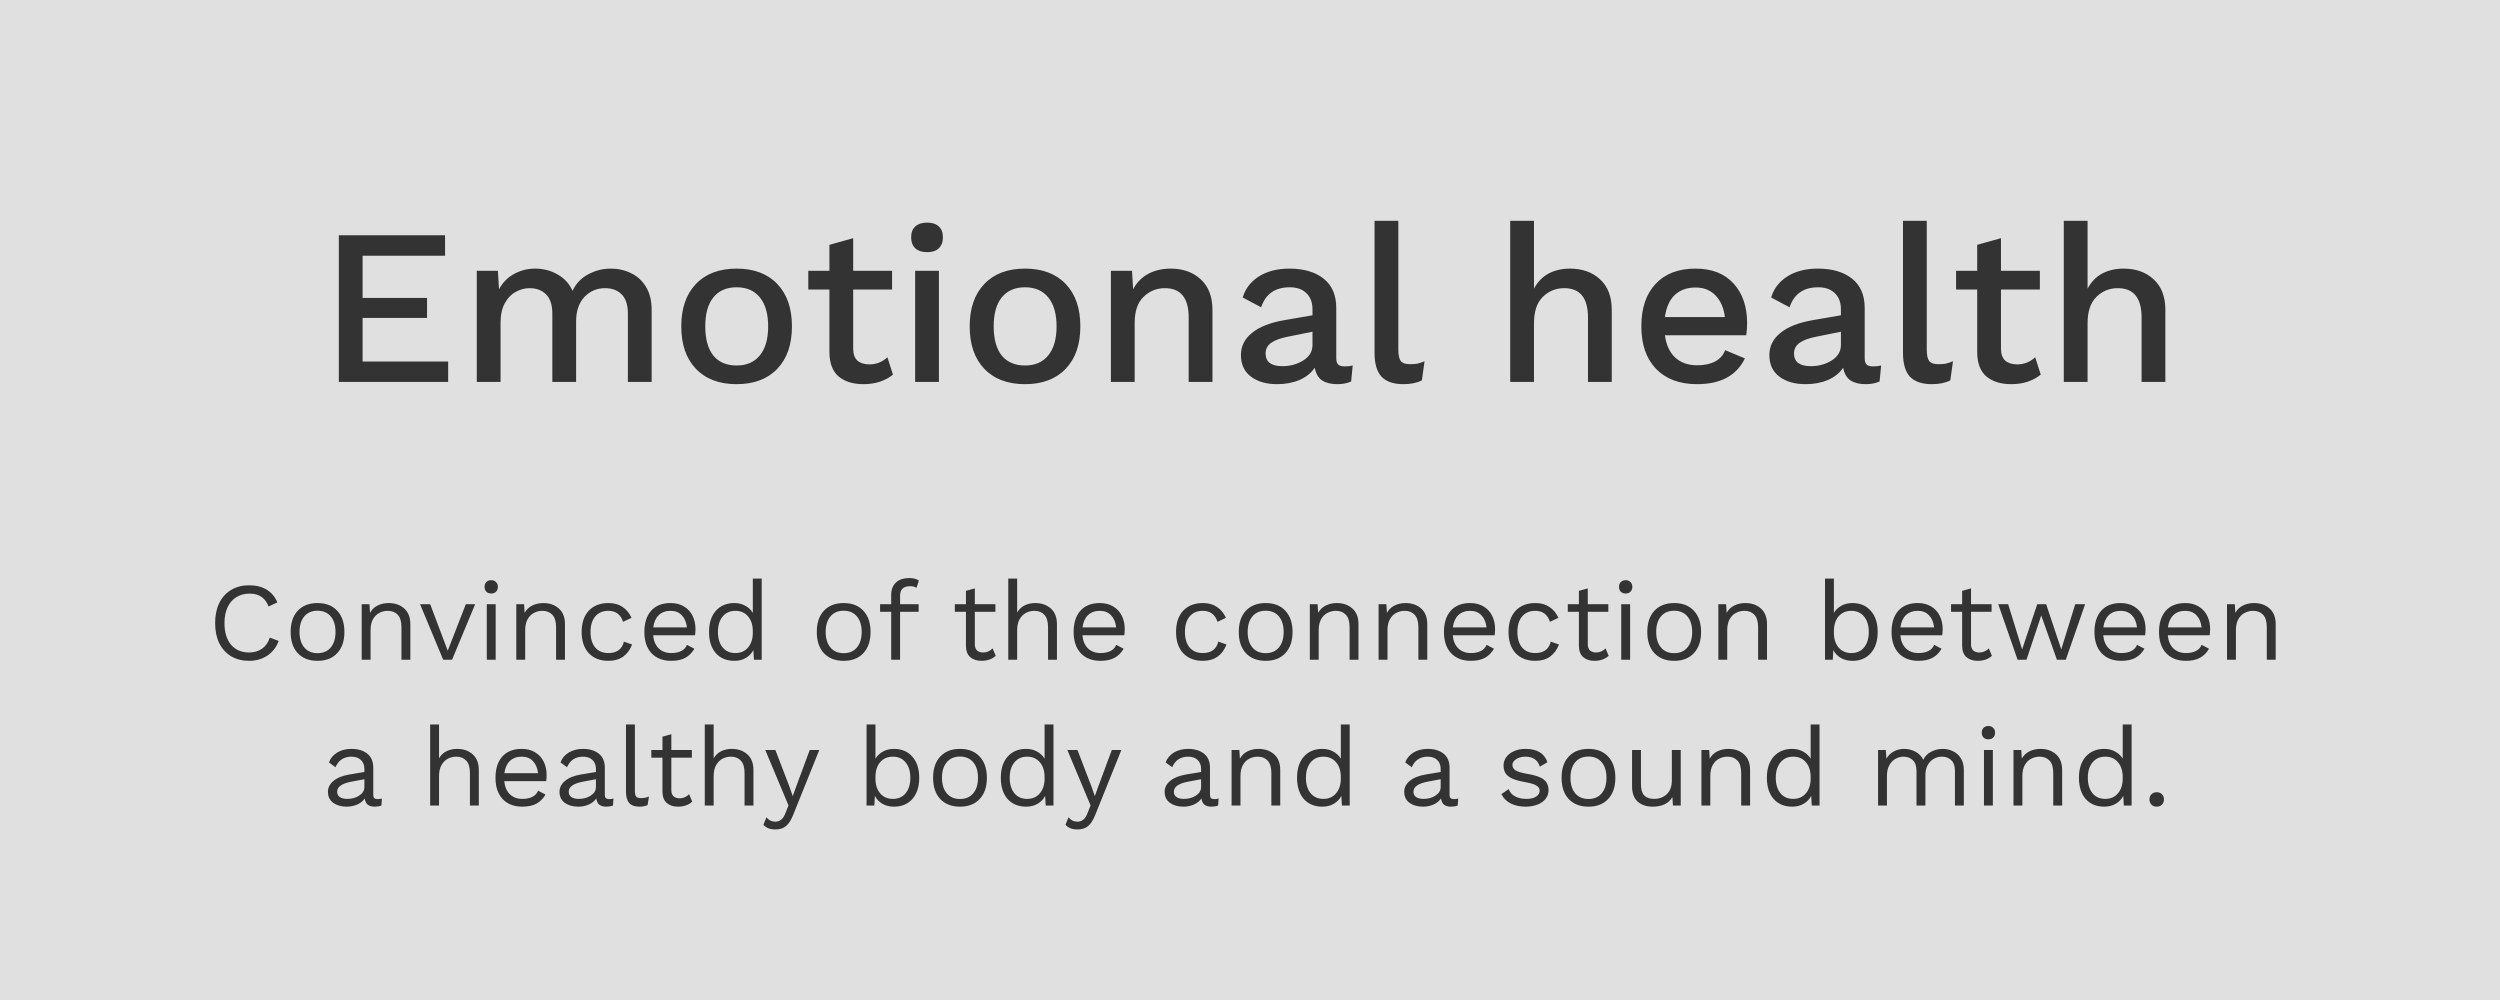
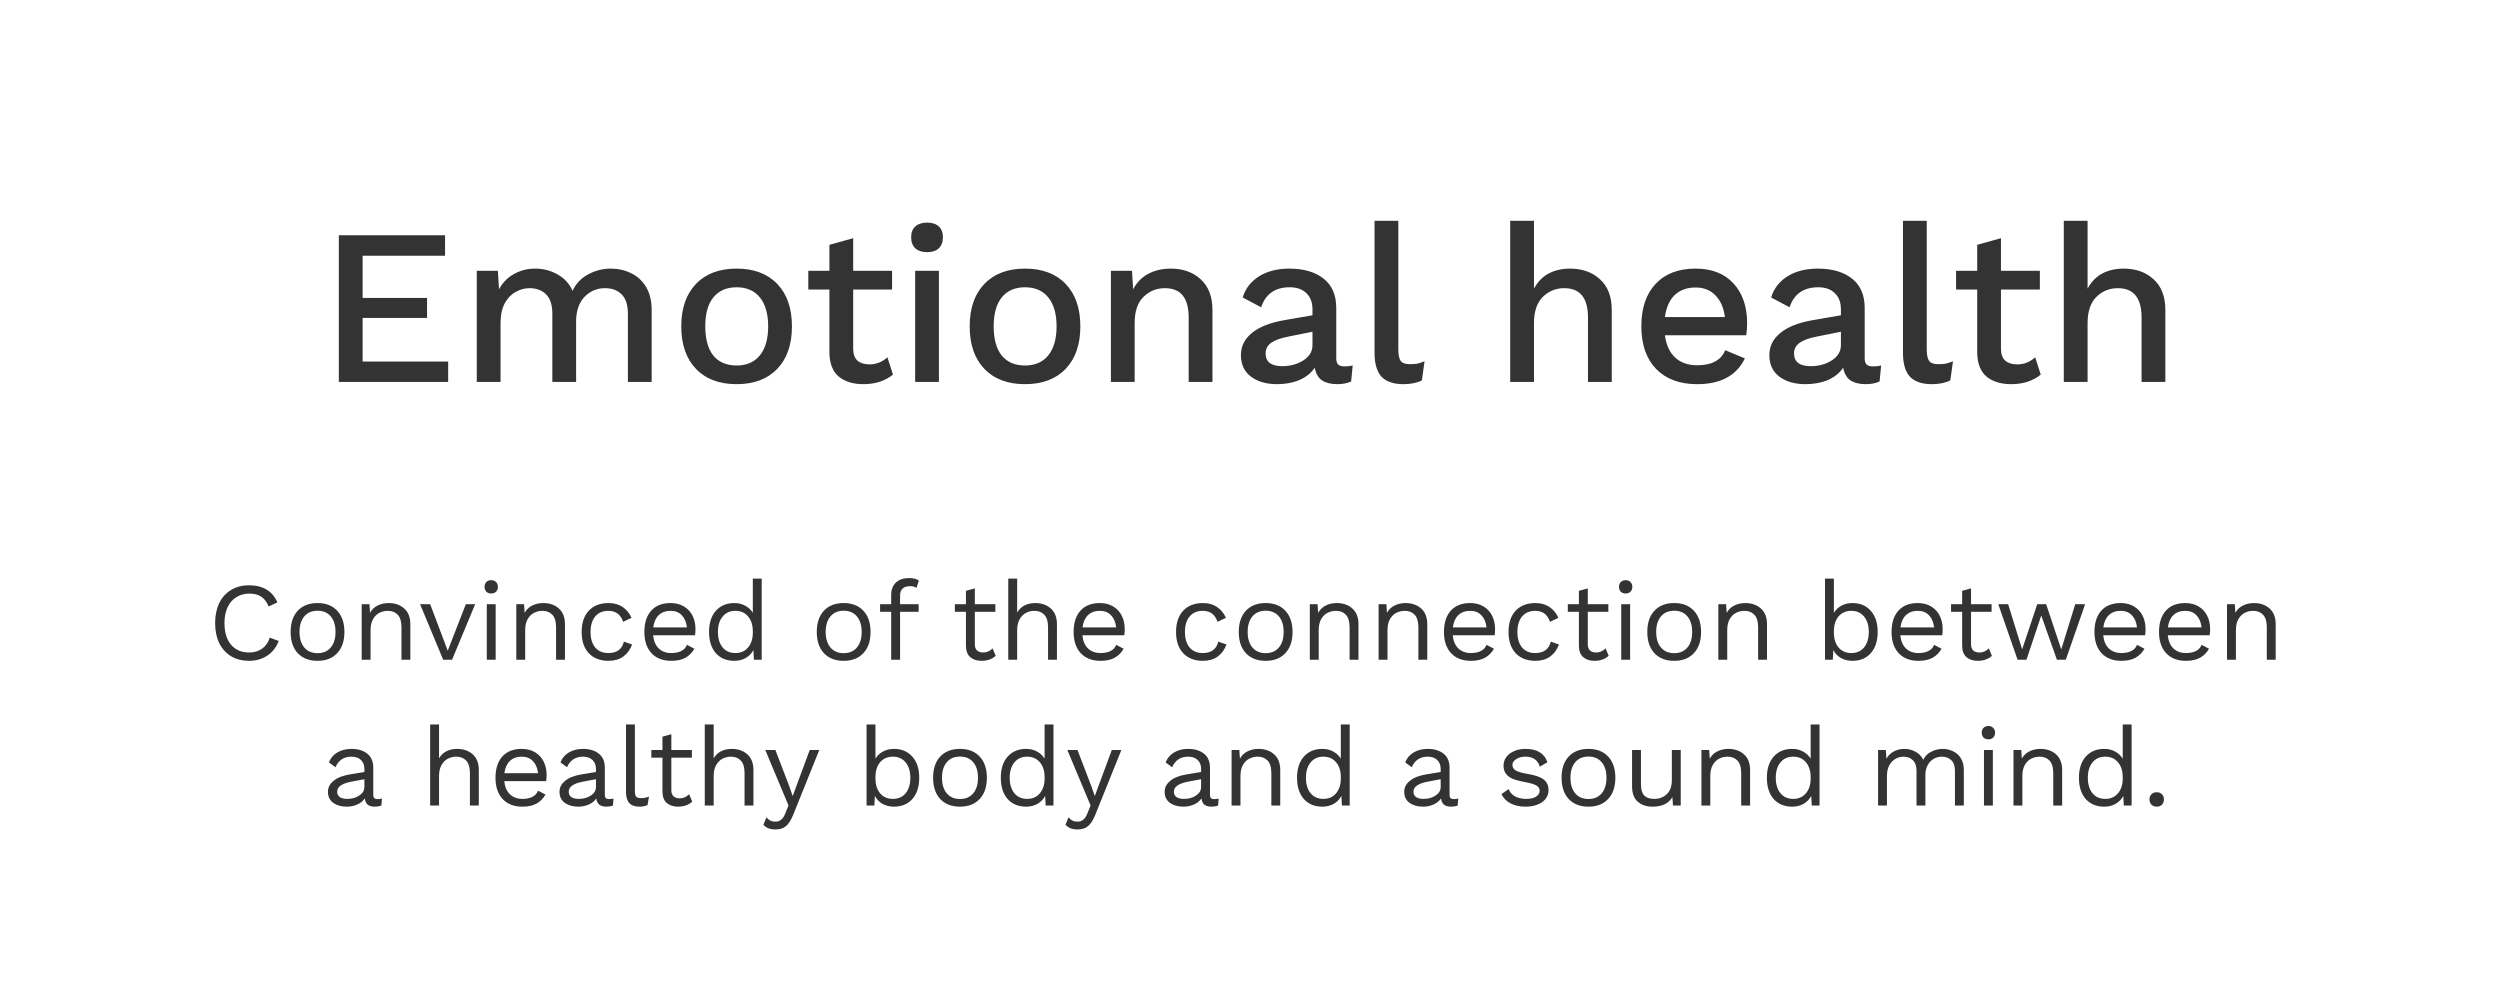
<svg xmlns="http://www.w3.org/2000/svg" width="360" height="144" viewBox="0 0 360 144" fill="none">
-   <path d="M0 0H360V72V144H0V72V0Z" fill="#E0E0E0" />
+   <path d="M0 0H360V72V144H0V72V0Z" fill="white" />
  <path d="M40.131 92.296C39.8 93.192 39.256 93.896 38.499 94.408C37.741 94.909 36.867 95.16 35.875 95.16C34.883 95.16 34.019 94.941 33.283 94.504C32.547 94.056 31.976 93.427 31.571 92.616C31.176 91.795 30.979 90.829 30.979 89.72C30.979 88.621 31.176 87.661 31.571 86.84C31.976 86.019 32.547 85.389 33.283 84.952C34.019 84.504 34.872 84.28 35.843 84.28C36.856 84.28 37.704 84.488 38.387 84.904C39.08 85.32 39.597 85.933 39.939 86.744L38.675 87.336C38.44 86.717 38.099 86.253 37.651 85.944C37.203 85.635 36.632 85.48 35.939 85.48C35.213 85.48 34.579 85.651 34.035 85.992C33.491 86.323 33.069 86.808 32.771 87.448C32.472 88.088 32.323 88.845 32.323 89.72C32.323 91.043 32.637 92.083 33.267 92.84C33.907 93.587 34.776 93.96 35.875 93.96C36.589 93.96 37.208 93.779 37.731 93.416C38.253 93.053 38.627 92.52 38.851 91.816L40.131 92.296ZM45.723 86.84C46.929 86.84 47.873 87.208 48.555 87.944C49.249 88.68 49.595 89.699 49.595 91C49.595 92.301 49.249 93.32 48.555 94.056C47.873 94.792 46.929 95.16 45.723 95.16C44.518 95.16 43.569 94.792 42.875 94.056C42.193 93.32 41.851 92.301 41.851 91C41.851 89.699 42.193 88.68 42.875 87.944C43.569 87.208 44.518 86.84 45.723 86.84ZM45.723 87.944C44.913 87.944 44.278 88.216 43.819 88.76C43.361 89.304 43.131 90.051 43.131 91C43.131 91.949 43.361 92.696 43.819 93.24C44.278 93.784 44.913 94.056 45.723 94.056C46.534 94.056 47.169 93.784 47.627 93.24C48.086 92.696 48.315 91.949 48.315 91C48.315 90.051 48.086 89.304 47.627 88.76C47.169 88.216 46.534 87.944 45.723 87.944ZM55.97 86.84C56.876 86.84 57.623 87.101 58.21 87.624C58.796 88.147 59.09 88.899 59.09 89.88V95H57.81V90.328C57.81 89.496 57.628 88.893 57.266 88.52C56.914 88.147 56.439 87.96 55.842 87.96C55.415 87.96 55.015 88.056 54.642 88.248C54.268 88.429 53.959 88.733 53.714 89.16C53.479 89.576 53.362 90.104 53.362 90.744V95H52.082V87H53.202L53.282 88.248C53.548 87.768 53.916 87.416 54.386 87.192C54.855 86.957 55.383 86.84 55.97 86.84ZM68.425 87L65.097 95H63.817L60.489 87H61.945L64.473 93.704L67.081 87H68.425ZM70.737 85.464C70.449 85.464 70.215 85.379 70.033 85.208C69.863 85.027 69.777 84.792 69.777 84.504C69.777 84.216 69.863 83.987 70.033 83.816C70.215 83.635 70.449 83.544 70.737 83.544C71.025 83.544 71.255 83.635 71.425 83.816C71.607 83.987 71.697 84.216 71.697 84.504C71.697 84.792 71.607 85.027 71.425 85.208C71.255 85.379 71.025 85.464 70.737 85.464ZM71.377 95H70.097V87H71.377V95ZM78.235 86.84C79.142 86.84 79.889 87.101 80.475 87.624C81.062 88.147 81.355 88.899 81.355 89.88V95H80.075V90.328C80.075 89.496 79.894 88.893 79.531 88.52C79.179 88.147 78.705 87.96 78.107 87.96C77.681 87.96 77.281 88.056 76.907 88.248C76.534 88.429 76.225 88.733 75.979 89.16C75.745 89.576 75.627 90.104 75.627 90.744V95H74.347V87H75.467L75.547 88.248C75.814 87.768 76.182 87.416 76.651 87.192C77.121 86.957 77.649 86.84 78.235 86.84ZM87.63 86.84C88.43 86.84 89.102 87.027 89.646 87.4C90.2 87.763 90.632 88.285 90.942 88.968L89.726 89.544C89.384 88.488 88.675 87.96 87.598 87.96C86.798 87.96 86.168 88.232 85.71 88.776C85.262 89.309 85.038 90.051 85.038 91C85.038 91.949 85.262 92.696 85.71 93.24C86.168 93.773 86.798 94.04 87.598 94.04C88.216 94.04 88.712 93.901 89.086 93.624C89.47 93.336 89.72 92.925 89.838 92.392L91.022 92.808C90.744 93.555 90.318 94.136 89.742 94.552C89.166 94.957 88.462 95.16 87.63 95.16C86.424 95.16 85.475 94.792 84.782 94.056C84.099 93.32 83.758 92.301 83.758 91C83.758 89.699 84.099 88.68 84.782 87.944C85.475 87.208 86.424 86.84 87.63 86.84ZM100.149 90.584C100.149 90.883 100.128 91.181 100.085 91.48H94.053C94.127 92.291 94.394 92.92 94.853 93.368C95.322 93.816 95.925 94.04 96.661 94.04C97.248 94.04 97.733 93.939 98.117 93.736C98.511 93.533 98.778 93.24 98.917 92.856L99.989 93.416C99.669 93.981 99.242 94.413 98.709 94.712C98.175 95.011 97.493 95.16 96.661 95.16C95.456 95.16 94.506 94.792 93.813 94.056C93.13 93.32 92.789 92.301 92.789 91C92.789 89.699 93.114 88.68 93.765 87.944C94.426 87.208 95.359 86.84 96.565 86.84C97.311 86.84 97.957 87.005 98.501 87.336C99.045 87.667 99.456 88.115 99.733 88.68C100.01 89.245 100.149 89.88 100.149 90.584ZM96.565 87.96C95.861 87.96 95.29 88.168 94.853 88.584C94.426 89 94.165 89.587 94.069 90.344H98.917C98.832 89.597 98.586 89.016 98.181 88.6C97.775 88.173 97.237 87.96 96.565 87.96ZM109.686 83.32V95H108.566L108.486 93.608C108.251 94.077 107.888 94.456 107.398 94.744C106.918 95.021 106.368 95.16 105.75 95.16C104.63 95.16 103.739 94.792 103.078 94.056C102.427 93.309 102.102 92.291 102.102 91C102.102 89.709 102.427 88.696 103.078 87.96C103.739 87.213 104.63 86.84 105.75 86.84C106.336 86.84 106.859 86.968 107.318 87.224C107.787 87.48 108.15 87.821 108.406 88.248V83.32H109.686ZM105.894 94.04C106.662 94.04 107.27 93.773 107.718 93.24C108.176 92.707 108.406 91.992 108.406 91.096V90.904C108.406 90.008 108.176 89.293 107.718 88.76C107.27 88.227 106.662 87.96 105.894 87.96C105.115 87.96 104.502 88.237 104.054 88.792C103.606 89.336 103.382 90.072 103.382 91C103.382 91.928 103.606 92.669 104.054 93.224C104.502 93.768 105.115 94.04 105.894 94.04ZM121.489 86.84C122.694 86.84 123.638 87.208 124.321 87.944C125.014 88.68 125.361 89.699 125.361 91C125.361 92.301 125.014 93.32 124.321 94.056C123.638 94.792 122.694 95.16 121.489 95.16C120.284 95.16 119.334 94.792 118.641 94.056C117.958 93.32 117.617 92.301 117.617 91C117.617 89.699 117.958 88.68 118.641 87.944C119.334 87.208 120.284 86.84 121.489 86.84ZM121.489 87.944C120.678 87.944 120.044 88.216 119.585 88.76C119.126 89.304 118.897 90.051 118.897 91C118.897 91.949 119.126 92.696 119.585 93.24C120.044 93.784 120.678 94.056 121.489 94.056C122.3 94.056 122.934 93.784 123.393 93.24C123.852 92.696 124.081 91.949 124.081 91C124.081 90.051 123.852 89.304 123.393 88.76C122.934 88.216 122.3 87.944 121.489 87.944ZM129.611 87H132.283V88.104H129.611V95H128.331V88.104H126.731V87H128.331V85.656C128.331 84.92 128.555 84.333 129.003 83.896C129.451 83.459 130.101 83.24 130.955 83.24C131.243 83.24 131.504 83.272 131.739 83.336C131.984 83.4 132.176 83.491 132.315 83.608L131.979 84.648C131.723 84.488 131.419 84.408 131.067 84.408C130.096 84.408 129.611 84.867 129.611 85.784V87ZM143.384 94.44C142.851 94.92 142.163 95.16 141.32 95.16C140.669 95.16 140.136 94.984 139.72 94.632C139.315 94.28 139.107 93.741 139.096 93.016V88.104H137.496V87H139.096V85.08L140.376 84.728V87H143.336V88.104H140.376V92.792C140.376 93.176 140.483 93.469 140.696 93.672C140.92 93.864 141.213 93.96 141.576 93.96C142.088 93.96 142.541 93.763 142.936 93.368L143.384 94.44ZM149.079 86.84C149.986 86.84 150.732 87.101 151.319 87.624C151.906 88.147 152.199 88.899 152.199 89.88V95H150.919V90.328C150.919 89.496 150.738 88.893 150.375 88.52C150.023 88.147 149.548 87.96 148.951 87.96C148.535 87.96 148.135 88.056 147.751 88.248C147.378 88.44 147.068 88.749 146.823 89.176C146.588 89.592 146.471 90.12 146.471 90.76V95H145.191V83.32H146.471V88.2C146.738 87.741 147.095 87.4 147.543 87.176C148.002 86.952 148.514 86.84 149.079 86.84ZM161.961 90.584C161.961 90.883 161.94 91.181 161.897 91.48H155.865C155.94 92.291 156.207 92.92 156.665 93.368C157.135 93.816 157.737 94.04 158.473 94.04C159.06 94.04 159.545 93.939 159.929 93.736C160.324 93.533 160.591 93.24 160.729 92.856L161.801 93.416C161.481 93.981 161.055 94.413 160.521 94.712C159.988 95.011 159.305 95.16 158.473 95.16C157.268 95.16 156.319 94.792 155.625 94.056C154.943 93.32 154.601 92.301 154.601 91C154.601 89.699 154.927 88.68 155.577 87.944C156.239 87.208 157.172 86.84 158.377 86.84C159.124 86.84 159.769 87.005 160.313 87.336C160.857 87.667 161.268 88.115 161.545 88.68C161.823 89.245 161.961 89.88 161.961 90.584ZM158.377 87.96C157.673 87.96 157.103 88.168 156.665 88.584C156.239 89 155.977 89.587 155.881 90.344H160.729C160.644 89.597 160.399 89.016 159.993 88.6C159.588 88.173 159.049 87.96 158.377 87.96ZM173.223 86.84C174.023 86.84 174.695 87.027 175.239 87.4C175.794 87.763 176.226 88.285 176.535 88.968L175.319 89.544C174.978 88.488 174.269 87.96 173.191 87.96C172.391 87.96 171.762 88.232 171.303 88.776C170.855 89.309 170.631 90.051 170.631 91C170.631 91.949 170.855 92.696 171.303 93.24C171.762 93.773 172.391 94.04 173.191 94.04C173.81 94.04 174.306 93.901 174.679 93.624C175.063 93.336 175.314 92.925 175.431 92.392L176.615 92.808C176.338 93.555 175.911 94.136 175.335 94.552C174.759 94.957 174.055 95.16 173.223 95.16C172.018 95.16 171.069 94.792 170.375 94.056C169.693 93.32 169.351 92.301 169.351 91C169.351 89.699 169.693 88.68 170.375 87.944C171.069 87.208 172.018 86.84 173.223 86.84ZM182.255 86.84C183.46 86.84 184.404 87.208 185.087 87.944C185.78 88.68 186.127 89.699 186.127 91C186.127 92.301 185.78 93.32 185.087 94.056C184.404 94.792 183.46 95.16 182.255 95.16C181.049 95.16 180.1 94.792 179.407 94.056C178.724 93.32 178.383 92.301 178.383 91C178.383 89.699 178.724 88.68 179.407 87.944C180.1 87.208 181.049 86.84 182.255 86.84ZM182.255 87.944C181.444 87.944 180.809 88.216 180.351 88.76C179.892 89.304 179.663 90.051 179.663 91C179.663 91.949 179.892 92.696 180.351 93.24C180.809 93.784 181.444 94.056 182.255 94.056C183.065 94.056 183.7 93.784 184.159 93.24C184.617 92.696 184.847 91.949 184.847 91C184.847 90.051 184.617 89.304 184.159 88.76C183.7 88.216 183.065 87.944 182.255 87.944ZM192.501 86.84C193.408 86.84 194.154 87.101 194.741 87.624C195.328 88.147 195.621 88.899 195.621 89.88V95H194.341V90.328C194.341 89.496 194.16 88.893 193.797 88.52C193.445 88.147 192.97 87.96 192.373 87.96C191.946 87.96 191.546 88.056 191.173 88.248C190.8 88.429 190.49 88.733 190.245 89.16C190.01 89.576 189.893 90.104 189.893 90.744V95H188.613V87H189.733L189.813 88.248C190.08 87.768 190.448 87.416 190.917 87.192C191.386 86.957 191.914 86.84 192.501 86.84ZM202.407 86.84C203.314 86.84 204.061 87.101 204.647 87.624C205.234 88.147 205.527 88.899 205.527 89.88V95H204.247V90.328C204.247 89.496 204.066 88.893 203.703 88.52C203.351 88.147 202.877 87.96 202.279 87.96C201.853 87.96 201.453 88.056 201.079 88.248C200.706 88.429 200.397 88.733 200.151 89.16C199.917 89.576 199.799 90.104 199.799 90.744V95H198.519V87H199.639L199.719 88.248C199.986 87.768 200.354 87.416 200.823 87.192C201.293 86.957 201.821 86.84 202.407 86.84ZM215.29 90.584C215.29 90.883 215.268 91.181 215.226 91.48H209.194C209.268 92.291 209.535 92.92 209.994 93.368C210.463 93.816 211.066 94.04 211.802 94.04C212.388 94.04 212.874 93.939 213.258 93.736C213.652 93.533 213.919 93.24 214.058 92.856L215.13 93.416C214.81 93.981 214.383 94.413 213.85 94.712C213.316 95.011 212.634 95.16 211.802 95.16C210.596 95.16 209.647 94.792 208.954 94.056C208.271 93.32 207.93 92.301 207.93 91C207.93 89.699 208.255 88.68 208.906 87.944C209.567 87.208 210.5 86.84 211.706 86.84C212.452 86.84 213.098 87.005 213.642 87.336C214.186 87.667 214.596 88.115 214.874 88.68C215.151 89.245 215.29 89.88 215.29 90.584ZM211.706 87.96C211.002 87.96 210.431 88.168 209.994 88.584C209.567 89 209.306 89.587 209.21 90.344H214.058C213.972 89.597 213.727 89.016 213.322 88.6C212.916 88.173 212.378 87.96 211.706 87.96ZM221.098 86.84C221.898 86.84 222.57 87.027 223.114 87.4C223.669 87.763 224.101 88.285 224.41 88.968L223.194 89.544C222.853 88.488 222.144 87.96 221.066 87.96C220.266 87.96 219.637 88.232 219.178 88.776C218.73 89.309 218.506 90.051 218.506 91C218.506 91.949 218.73 92.696 219.178 93.24C219.637 93.773 220.266 94.04 221.066 94.04C221.685 94.04 222.181 93.901 222.554 93.624C222.938 93.336 223.189 92.925 223.306 92.392L224.49 92.808C224.213 93.555 223.786 94.136 223.21 94.552C222.634 94.957 221.93 95.16 221.098 95.16C219.893 95.16 218.944 94.792 218.25 94.056C217.568 93.32 217.226 92.301 217.226 91C217.226 89.699 217.568 88.68 218.25 87.944C218.944 87.208 219.893 86.84 221.098 86.84ZM231.65 94.44C231.116 94.92 230.428 95.16 229.586 95.16C228.935 95.16 228.402 94.984 227.986 94.632C227.58 94.28 227.372 93.741 227.362 93.016V88.104H225.762V87H227.362V85.08L228.642 84.728V87H231.602V88.104H228.642V92.792C228.642 93.176 228.748 93.469 228.962 93.672C229.186 93.864 229.479 93.96 229.842 93.96C230.354 93.96 230.807 93.763 231.202 93.368L231.65 94.44ZM234.097 85.464C233.809 85.464 233.574 85.379 233.393 85.208C233.222 85.027 233.137 84.792 233.137 84.504C233.137 84.216 233.222 83.987 233.393 83.816C233.574 83.635 233.809 83.544 234.097 83.544C234.385 83.544 234.614 83.635 234.785 83.816C234.966 83.987 235.057 84.216 235.057 84.504C235.057 84.792 234.966 85.027 234.785 85.208C234.614 85.379 234.385 85.464 234.097 85.464ZM234.737 95H233.457V87H234.737V95ZM241.083 86.84C242.288 86.84 243.232 87.208 243.915 87.944C244.608 88.68 244.955 89.699 244.955 91C244.955 92.301 244.608 93.32 243.915 94.056C243.232 94.792 242.288 95.16 241.083 95.16C239.877 95.16 238.928 94.792 238.235 94.056C237.552 93.32 237.211 92.301 237.211 91C237.211 89.699 237.552 88.68 238.235 87.944C238.928 87.208 239.877 86.84 241.083 86.84ZM241.083 87.944C240.272 87.944 239.637 88.216 239.179 88.76C238.72 89.304 238.491 90.051 238.491 91C238.491 91.949 238.72 92.696 239.179 93.24C239.637 93.784 240.272 94.056 241.083 94.056C241.893 94.056 242.528 93.784 242.987 93.24C243.445 92.696 243.675 91.949 243.675 91C243.675 90.051 243.445 89.304 242.987 88.76C242.528 88.216 241.893 87.944 241.083 87.944ZM251.329 86.84C252.236 86.84 252.982 87.101 253.569 87.624C254.156 88.147 254.449 88.899 254.449 89.88V95H253.169V90.328C253.169 89.496 252.988 88.893 252.625 88.52C252.273 88.147 251.798 87.96 251.201 87.96C250.774 87.96 250.374 88.056 250.001 88.248C249.628 88.429 249.318 88.733 249.073 89.16C248.838 89.576 248.721 90.104 248.721 90.744V95H247.441V87H248.561L248.641 88.248C248.908 87.768 249.276 87.416 249.745 87.192C250.214 86.957 250.742 86.84 251.329 86.84ZM266.737 86.84C267.857 86.84 268.742 87.213 269.392 87.96C270.054 88.696 270.385 89.709 270.385 91C270.385 92.291 270.054 93.309 269.392 94.056C268.742 94.792 267.857 95.16 266.737 95.16C266.118 95.16 265.563 95.021 265.073 94.744C264.593 94.456 264.235 94.077 264.001 93.608L263.921 95H262.801V83.32H264.081V88.248C264.337 87.821 264.694 87.48 265.153 87.224C265.622 86.968 266.15 86.84 266.737 86.84ZM266.593 94.04C267.371 94.04 267.985 93.768 268.433 93.224C268.881 92.669 269.105 91.928 269.105 91C269.105 90.072 268.881 89.336 268.433 88.792C267.985 88.237 267.371 87.96 266.593 87.96C265.825 87.96 265.211 88.227 264.753 88.76C264.305 89.293 264.081 90.008 264.081 90.904V91.096C264.081 91.992 264.305 92.707 264.753 93.24C265.211 93.773 265.825 94.04 266.593 94.04ZM279.743 90.584C279.743 90.883 279.721 91.181 279.679 91.48H273.647C273.721 92.291 273.988 92.92 274.447 93.368C274.916 93.816 275.519 94.04 276.255 94.04C276.841 94.04 277.327 93.939 277.711 93.736C278.105 93.533 278.372 93.24 278.511 92.856L279.583 93.416C279.263 93.981 278.836 94.413 278.303 94.712C277.769 95.011 277.087 95.16 276.255 95.16C275.049 95.16 274.1 94.792 273.407 94.056C272.724 93.32 272.383 92.301 272.383 91C272.383 89.699 272.708 88.68 273.359 87.944C274.02 87.208 274.953 86.84 276.159 86.84C276.905 86.84 277.551 87.005 278.095 87.336C278.639 87.667 279.049 88.115 279.327 88.68C279.604 89.245 279.743 89.88 279.743 90.584ZM276.159 87.96C275.455 87.96 274.884 88.168 274.447 88.584C274.02 89 273.759 89.587 273.663 90.344H278.511C278.425 89.597 278.18 89.016 277.775 88.6C277.369 88.173 276.831 87.96 276.159 87.96ZM286.837 94.44C286.304 94.92 285.616 95.16 284.773 95.16C284.122 95.16 283.589 94.984 283.173 94.632C282.768 94.28 282.56 93.741 282.549 93.016V88.104H280.949V87H282.549V85.08L283.829 84.728V87H286.789V88.104H283.829V92.792C283.829 93.176 283.936 93.469 284.149 93.672C284.373 93.864 284.666 93.96 285.029 93.96C285.541 93.96 285.994 93.763 286.389 93.368L286.837 94.44ZM300.26 87L297.476 95H296.196L293.94 88.632L291.812 95H290.532L287.748 87H289.172L291.188 93.512L293.364 87H294.644L296.82 93.512L298.836 87H300.26ZM308.961 90.584C308.961 90.883 308.94 91.181 308.897 91.48H302.865C302.94 92.291 303.207 92.92 303.665 93.368C304.135 93.816 304.737 94.04 305.473 94.04C306.06 94.04 306.545 93.939 306.929 93.736C307.324 93.533 307.591 93.24 307.729 92.856L308.801 93.416C308.481 93.981 308.055 94.413 307.521 94.712C306.988 95.011 306.305 95.16 305.473 95.16C304.268 95.16 303.319 94.792 302.625 94.056C301.943 93.32 301.601 92.301 301.601 91C301.601 89.699 301.927 88.68 302.577 87.944C303.239 87.208 304.172 86.84 305.377 86.84C306.124 86.84 306.769 87.005 307.313 87.336C307.857 87.667 308.268 88.115 308.545 88.68C308.823 89.245 308.961 89.88 308.961 90.584ZM305.377 87.96C304.673 87.96 304.103 88.168 303.665 88.584C303.239 89 302.977 89.587 302.881 90.344H307.729C307.644 89.597 307.399 89.016 306.993 88.6C306.588 88.173 306.049 87.96 305.377 87.96ZM318.258 90.584C318.258 90.883 318.237 91.181 318.194 91.48H312.162C312.237 92.291 312.504 92.92 312.962 93.368C313.432 93.816 314.034 94.04 314.77 94.04C315.357 94.04 315.842 93.939 316.226 93.736C316.621 93.533 316.888 93.24 317.026 92.856L318.098 93.416C317.778 93.981 317.352 94.413 316.818 94.712C316.285 95.011 315.602 95.16 314.77 95.16C313.565 95.16 312.616 94.792 311.922 94.056C311.24 93.32 310.898 92.301 310.898 91C310.898 89.699 311.224 88.68 311.874 87.944C312.536 87.208 313.469 86.84 314.674 86.84C315.421 86.84 316.066 87.005 316.61 87.336C317.154 87.667 317.565 88.115 317.842 88.68C318.12 89.245 318.258 89.88 318.258 90.584ZM314.674 87.96C313.97 87.96 313.4 88.168 312.962 88.584C312.536 89 312.274 89.587 312.178 90.344H317.026C316.941 89.597 316.696 89.016 316.29 88.6C315.885 88.173 315.346 87.96 314.674 87.96ZM324.579 86.84C325.486 86.84 326.232 87.101 326.819 87.624C327.406 88.147 327.699 88.899 327.699 89.88V95H326.419V90.328C326.419 89.496 326.238 88.893 325.875 88.52C325.523 88.147 325.048 87.96 324.451 87.96C324.024 87.96 323.624 88.056 323.251 88.248C322.878 88.429 322.568 88.733 322.323 89.16C322.088 89.576 321.971 90.104 321.971 90.744V95H320.691V87H321.811L321.891 88.248C322.158 87.768 322.526 87.416 322.995 87.192C323.464 86.957 323.992 86.84 324.579 86.84ZM54.361 115.072C54.574 115.072 54.787 115.045 55.001 114.992L54.92 116C54.622 116.107 54.302 116.16 53.961 116.16C53.544 116.16 53.214 116.069 52.968 115.888C52.734 115.707 52.584 115.403 52.52 114.976C52.275 115.349 51.913 115.643 51.432 115.856C50.963 116.059 50.467 116.16 49.944 116.16C49.155 116.16 48.505 115.979 47.992 115.616C47.48 115.243 47.224 114.709 47.224 114.016C47.224 113.408 47.491 112.885 48.025 112.448C48.558 112 49.331 111.691 50.344 111.52L52.472 111.168V110.72C52.472 110.187 52.307 109.76 51.977 109.44C51.646 109.12 51.187 108.96 50.6 108.96C50.067 108.96 49.603 109.088 49.209 109.344C48.825 109.6 48.526 109.979 48.312 110.48L47.368 109.792C47.582 109.195 47.977 108.72 48.553 108.368C49.139 108.016 49.822 107.84 50.6 107.84C51.55 107.84 52.312 108.069 52.889 108.528C53.465 108.987 53.752 109.664 53.752 110.56V114.496C53.752 114.688 53.8 114.832 53.897 114.928C53.992 115.024 54.147 115.072 54.361 115.072ZM50.008 115.04C50.681 115.04 51.257 114.88 51.736 114.56C52.227 114.24 52.472 113.824 52.472 113.312V112.208L50.681 112.544C49.966 112.672 49.432 112.859 49.081 113.104C48.728 113.339 48.553 113.643 48.553 114.016C48.553 114.347 48.681 114.603 48.937 114.784C49.193 114.955 49.55 115.04 50.008 115.04ZM65.829 107.84C66.736 107.84 67.483 108.101 68.069 108.624C68.656 109.147 68.949 109.899 68.949 110.88V116H67.669V111.328C67.669 110.496 67.488 109.893 67.125 109.52C66.773 109.147 66.299 108.96 65.701 108.96C65.285 108.96 64.885 109.056 64.501 109.248C64.128 109.44 63.819 109.749 63.573 110.176C63.339 110.592 63.221 111.12 63.221 111.76V116H61.941V104.32H63.221V109.2C63.488 108.741 63.845 108.4 64.293 108.176C64.752 107.952 65.264 107.84 65.829 107.84ZM78.711 111.584C78.711 111.883 78.69 112.181 78.647 112.48H72.615C72.69 113.291 72.957 113.92 73.415 114.368C73.885 114.816 74.487 115.04 75.223 115.04C75.81 115.04 76.295 114.939 76.679 114.736C77.074 114.533 77.341 114.24 77.479 113.856L78.551 114.416C78.231 114.981 77.805 115.413 77.271 115.712C76.738 116.011 76.055 116.16 75.223 116.16C74.018 116.16 73.069 115.792 72.375 115.056C71.693 114.32 71.351 113.301 71.351 112C71.351 110.699 71.677 109.68 72.327 108.944C72.989 108.208 73.922 107.84 75.127 107.84C75.874 107.84 76.519 108.005 77.063 108.336C77.607 108.667 78.018 109.115 78.295 109.68C78.573 110.245 78.711 110.88 78.711 111.584ZM75.127 108.96C74.423 108.96 73.853 109.168 73.415 109.584C72.989 110 72.727 110.587 72.631 111.344H77.479C77.394 110.597 77.149 110.016 76.743 109.6C76.338 109.173 75.799 108.96 75.127 108.96ZM87.704 115.072C87.918 115.072 88.131 115.045 88.344 114.992L88.264 116C87.966 116.107 87.646 116.16 87.304 116.16C86.888 116.16 86.558 116.069 86.312 115.888C86.078 115.707 85.928 115.403 85.864 114.976C85.619 115.349 85.256 115.643 84.776 115.856C84.307 116.059 83.811 116.16 83.288 116.16C82.499 116.16 81.848 115.979 81.336 115.616C80.824 115.243 80.568 114.709 80.568 114.016C80.568 113.408 80.835 112.885 81.368 112.448C81.902 112 82.675 111.691 83.688 111.52L85.816 111.168V110.72C85.816 110.187 85.651 109.76 85.32 109.44C84.99 109.12 84.531 108.96 83.944 108.96C83.411 108.96 82.947 109.088 82.552 109.344C82.168 109.6 81.87 109.979 81.656 110.48L80.712 109.792C80.926 109.195 81.32 108.72 81.896 108.368C82.483 108.016 83.166 107.84 83.944 107.84C84.894 107.84 85.656 108.069 86.232 108.528C86.808 108.987 87.096 109.664 87.096 110.56V114.496C87.096 114.688 87.144 114.832 87.24 114.928C87.336 115.024 87.491 115.072 87.704 115.072ZM83.352 115.04C84.024 115.04 84.6 114.88 85.08 114.56C85.571 114.24 85.816 113.824 85.816 113.312V112.208L84.024 112.544C83.31 112.672 82.776 112.859 82.424 113.104C82.072 113.339 81.896 113.643 81.896 114.016C81.896 114.347 82.024 114.603 82.28 114.784C82.536 114.955 82.894 115.04 83.352 115.04ZM91.423 113.856C91.423 114.261 91.481 114.544 91.599 114.704C91.727 114.853 91.956 114.928 92.287 114.928C92.511 114.928 92.703 114.912 92.863 114.88C93.033 114.848 93.231 114.789 93.455 114.704L93.247 115.936C92.895 116.085 92.5 116.16 92.063 116.16C91.412 116.16 90.927 115.984 90.607 115.632C90.297 115.28 90.143 114.741 90.143 114.016V104.32H91.423V113.856ZM99.681 115.44C99.147 115.92 98.46 116.16 97.617 116.16C96.966 116.16 96.433 115.984 96.017 115.632C95.612 115.28 95.403 114.741 95.393 114.016V109.104H93.793V108H95.393V106.08L96.673 105.728V108H99.633V109.104H96.673V113.792C96.673 114.176 96.779 114.469 96.993 114.672C97.217 114.864 97.51 114.96 97.873 114.96C98.385 114.96 98.838 114.763 99.233 114.368L99.681 115.44ZM105.376 107.84C106.283 107.84 107.029 108.101 107.616 108.624C108.203 109.147 108.496 109.899 108.496 110.88V116H107.216V111.328C107.216 110.496 107.035 109.893 106.672 109.52C106.32 109.147 105.845 108.96 105.248 108.96C104.832 108.96 104.432 109.056 104.048 109.248C103.675 109.44 103.365 109.749 103.12 110.176C102.885 110.592 102.768 111.12 102.768 111.76V116H101.488V104.32H102.768V109.2C103.035 108.741 103.392 108.4 103.84 108.176C104.299 107.952 104.811 107.84 105.376 107.84ZM114.216 117.344C113.906 118.112 113.56 118.651 113.176 118.96C112.792 119.28 112.296 119.44 111.688 119.44C111.282 119.44 110.941 119.387 110.664 119.28C110.397 119.173 110.152 119.003 109.928 118.768L110.376 117.68C110.685 118.107 111.117 118.32 111.672 118.32C111.981 118.32 112.253 118.224 112.488 118.032C112.733 117.851 112.946 117.515 113.128 117.024L113.544 115.984L110.2 108H111.656L113.656 113.216L114.152 114.64L114.728 113.056L116.6 108H117.976L114.216 117.344ZM128.721 107.84C129.841 107.84 130.726 108.213 131.377 108.96C132.038 109.696 132.369 110.709 132.369 112C132.369 113.291 132.038 114.309 131.377 115.056C130.726 115.792 129.841 116.16 128.721 116.16C128.102 116.16 127.548 116.021 127.057 115.744C126.577 115.456 126.22 115.077 125.985 114.608L125.905 116H124.785V104.32H126.065V109.248C126.321 108.821 126.678 108.48 127.137 108.224C127.606 107.968 128.134 107.84 128.721 107.84ZM128.577 115.04C129.356 115.04 129.969 114.768 130.417 114.224C130.865 113.669 131.089 112.928 131.089 112C131.089 111.072 130.865 110.336 130.417 109.792C129.969 109.237 129.356 108.96 128.577 108.96C127.809 108.96 127.196 109.227 126.737 109.76C126.289 110.293 126.065 111.008 126.065 111.904V112.096C126.065 112.992 126.289 113.707 126.737 114.24C127.196 114.773 127.809 115.04 128.577 115.04ZM138.239 107.84C139.444 107.84 140.388 108.208 141.071 108.944C141.764 109.68 142.111 110.699 142.111 112C142.111 113.301 141.764 114.32 141.071 115.056C140.388 115.792 139.444 116.16 138.239 116.16C137.034 116.16 136.084 115.792 135.391 115.056C134.708 114.32 134.367 113.301 134.367 112C134.367 110.699 134.708 109.68 135.391 108.944C136.084 108.208 137.034 107.84 138.239 107.84ZM138.239 108.944C137.428 108.944 136.794 109.216 136.335 109.76C135.876 110.304 135.647 111.051 135.647 112C135.647 112.949 135.876 113.696 136.335 114.24C136.794 114.784 137.428 115.056 138.239 115.056C139.05 115.056 139.684 114.784 140.143 114.24C140.602 113.696 140.831 112.949 140.831 112C140.831 111.051 140.602 110.304 140.143 109.76C139.684 109.216 139.05 108.944 138.239 108.944ZM151.701 104.32V116H150.581L150.501 114.608C150.267 115.077 149.904 115.456 149.413 115.744C148.933 116.021 148.384 116.16 147.765 116.16C146.645 116.16 145.755 115.792 145.093 115.056C144.443 114.309 144.117 113.291 144.117 112C144.117 110.709 144.443 109.696 145.093 108.96C145.755 108.213 146.645 107.84 147.765 107.84C148.352 107.84 148.875 107.968 149.333 108.224C149.803 108.48 150.165 108.821 150.421 109.248V104.32H151.701ZM147.909 115.04C148.677 115.04 149.285 114.773 149.733 114.24C150.192 113.707 150.421 112.992 150.421 112.096V111.904C150.421 111.008 150.192 110.293 149.733 109.76C149.285 109.227 148.677 108.96 147.909 108.96C147.131 108.96 146.517 109.237 146.069 109.792C145.621 110.336 145.397 111.072 145.397 112C145.397 112.928 145.621 113.669 146.069 114.224C146.517 114.768 147.131 115.04 147.909 115.04ZM157.716 117.344C157.406 118.112 157.06 118.651 156.676 118.96C156.292 119.28 155.796 119.44 155.188 119.44C154.782 119.44 154.441 119.387 154.164 119.28C153.897 119.173 153.652 119.003 153.428 118.768L153.876 117.68C154.185 118.107 154.617 118.32 155.172 118.32C155.481 118.32 155.753 118.224 155.988 118.032C156.233 117.851 156.446 117.515 156.628 117.024L157.044 115.984L153.7 108H155.156L157.156 113.216L157.652 114.64L158.228 113.056L160.1 108H161.476L157.716 117.344ZM174.845 115.072C175.058 115.072 175.272 115.045 175.485 114.992L175.405 116C175.106 116.107 174.786 116.16 174.445 116.16C174.029 116.16 173.698 116.069 173.453 115.888C173.218 115.707 173.069 115.403 173.005 114.976C172.76 115.349 172.397 115.643 171.917 115.856C171.448 116.059 170.952 116.16 170.429 116.16C169.64 116.16 168.989 115.979 168.477 115.616C167.965 115.243 167.709 114.709 167.709 114.016C167.709 113.408 167.976 112.885 168.509 112.448C169.042 112 169.816 111.691 170.829 111.52L172.957 111.168V110.72C172.957 110.187 172.792 109.76 172.461 109.44C172.13 109.12 171.672 108.96 171.085 108.96C170.552 108.96 170.088 109.088 169.693 109.344C169.309 109.6 169.01 109.979 168.797 110.48L167.853 109.792C168.066 109.195 168.461 108.72 169.037 108.368C169.624 108.016 170.306 107.84 171.085 107.84C172.034 107.84 172.797 108.069 173.373 108.528C173.949 108.987 174.237 109.664 174.237 110.56V114.496C174.237 114.688 174.285 114.832 174.381 114.928C174.477 115.024 174.632 115.072 174.845 115.072ZM170.493 115.04C171.165 115.04 171.741 114.88 172.221 114.56C172.712 114.24 172.957 113.824 172.957 113.312V112.208L171.165 112.544C170.45 112.672 169.917 112.859 169.565 113.104C169.213 113.339 169.037 113.643 169.037 114.016C169.037 114.347 169.165 114.603 169.421 114.784C169.677 114.955 170.034 115.04 170.493 115.04ZM181.235 107.84C182.142 107.84 182.889 108.101 183.475 108.624C184.062 109.147 184.355 109.899 184.355 110.88V116H183.075V111.328C183.075 110.496 182.894 109.893 182.531 109.52C182.179 109.147 181.705 108.96 181.107 108.96C180.681 108.96 180.281 109.056 179.907 109.248C179.534 109.429 179.225 109.733 178.979 110.16C178.745 110.576 178.627 111.104 178.627 111.744V116H177.347V108H178.467L178.547 109.248C178.814 108.768 179.182 108.416 179.651 108.192C180.121 107.957 180.649 107.84 181.235 107.84ZM194.358 104.32V116H193.238L193.158 114.608C192.923 115.077 192.56 115.456 192.07 115.744C191.59 116.021 191.04 116.16 190.422 116.16C189.302 116.16 188.411 115.792 187.75 115.056C187.099 114.309 186.774 113.291 186.774 112C186.774 110.709 187.099 109.696 187.75 108.96C188.411 108.213 189.302 107.84 190.422 107.84C191.008 107.84 191.531 107.968 191.99 108.224C192.459 108.48 192.822 108.821 193.078 109.248V104.32H194.358ZM190.566 115.04C191.334 115.04 191.942 114.773 192.39 114.24C192.848 113.707 193.078 112.992 193.078 112.096V111.904C193.078 111.008 192.848 110.293 192.39 109.76C191.942 109.227 191.334 108.96 190.566 108.96C189.787 108.96 189.174 109.237 188.726 109.792C188.278 110.336 188.054 111.072 188.054 112C188.054 112.928 188.278 113.669 188.726 114.224C189.174 114.768 189.787 115.04 190.566 115.04ZM209.345 115.072C209.558 115.072 209.772 115.045 209.985 114.992L209.905 116C209.606 116.107 209.286 116.16 208.945 116.16C208.529 116.16 208.198 116.069 207.953 115.888C207.718 115.707 207.569 115.403 207.505 114.976C207.26 115.349 206.897 115.643 206.417 115.856C205.948 116.059 205.452 116.16 204.929 116.16C204.14 116.16 203.489 115.979 202.977 115.616C202.465 115.243 202.209 114.709 202.209 114.016C202.209 113.408 202.476 112.885 203.009 112.448C203.542 112 204.316 111.691 205.329 111.52L207.457 111.168V110.72C207.457 110.187 207.292 109.76 206.961 109.44C206.63 109.12 206.172 108.96 205.585 108.96C205.052 108.96 204.588 109.088 204.193 109.344C203.809 109.6 203.51 109.979 203.297 110.48L202.353 109.792C202.566 109.195 202.961 108.72 203.537 108.368C204.124 108.016 204.806 107.84 205.585 107.84C206.534 107.84 207.297 108.069 207.873 108.528C208.449 108.987 208.737 109.664 208.737 110.56V114.496C208.737 114.688 208.785 114.832 208.881 114.928C208.977 115.024 209.132 115.072 209.345 115.072ZM204.993 115.04C205.665 115.04 206.241 114.88 206.721 114.56C207.212 114.24 207.457 113.824 207.457 113.312V112.208L205.665 112.544C204.95 112.672 204.417 112.859 204.065 113.104C203.713 113.339 203.537 113.643 203.537 114.016C203.537 114.347 203.665 114.603 203.921 114.784C204.177 114.955 204.534 115.04 204.993 115.04ZM219.646 116.16C218.878 116.16 218.184 116.011 217.566 115.712C216.947 115.403 216.494 114.949 216.206 114.352L217.246 113.632C217.427 114.101 217.742 114.453 218.19 114.688C218.638 114.923 219.166 115.04 219.774 115.04C220.403 115.04 220.883 114.928 221.214 114.704C221.544 114.48 221.71 114.197 221.71 113.856C221.71 113.547 221.555 113.301 221.246 113.12C220.936 112.928 220.392 112.763 219.614 112.624C218.846 112.485 218.238 112.32 217.789 112.128C217.342 111.925 217.016 111.675 216.814 111.376C216.611 111.067 216.51 110.688 216.51 110.24C216.51 109.803 216.638 109.403 216.894 109.04C217.15 108.677 217.518 108.389 217.998 108.176C218.478 107.952 219.032 107.84 219.661 107.84C220.515 107.84 221.198 108 221.71 108.32C222.232 108.629 222.606 109.109 222.83 109.76L221.742 110.4C221.571 109.888 221.31 109.52 220.958 109.296C220.616 109.072 220.184 108.96 219.661 108.96C219.139 108.96 218.696 109.077 218.334 109.312C217.971 109.547 217.789 109.819 217.789 110.128C217.789 110.48 217.944 110.752 218.254 110.944C218.574 111.136 219.139 111.301 219.95 111.44C221.059 111.621 221.843 111.893 222.302 112.256C222.76 112.619 222.99 113.131 222.99 113.792C222.99 114.251 222.851 114.661 222.574 115.024C222.307 115.376 221.918 115.653 221.406 115.856C220.904 116.059 220.318 116.16 219.646 116.16ZM228.739 107.84C229.944 107.84 230.888 108.208 231.571 108.944C232.264 109.68 232.611 110.699 232.611 112C232.611 113.301 232.264 114.32 231.571 115.056C230.888 115.792 229.944 116.16 228.739 116.16C227.534 116.16 226.584 115.792 225.891 115.056C225.208 114.32 224.867 113.301 224.867 112C224.867 110.699 225.208 109.68 225.891 108.944C226.584 108.208 227.534 107.84 228.739 107.84ZM228.739 108.944C227.928 108.944 227.294 109.216 226.835 109.76C226.376 110.304 226.147 111.051 226.147 112C226.147 112.949 226.376 113.696 226.835 114.24C227.294 114.784 227.928 115.056 228.739 115.056C229.55 115.056 230.184 114.784 230.643 114.24C231.102 113.696 231.331 112.949 231.331 112C231.331 111.051 231.102 110.304 230.643 109.76C230.184 109.216 229.55 108.944 228.739 108.944ZM242.025 108V116H240.905L240.825 114.784C240.292 115.701 239.337 116.16 237.961 116.16C237.097 116.16 236.388 115.92 235.833 115.44C235.289 114.96 235.017 114.224 235.017 113.232V108H236.297V112.896C236.297 113.675 236.457 114.229 236.777 114.56C237.097 114.88 237.567 115.04 238.185 115.04C238.921 115.04 239.529 114.816 240.009 114.368C240.5 113.92 240.745 113.248 240.745 112.352V108H242.025ZM248.892 107.84C249.798 107.84 250.545 108.101 251.132 108.624C251.718 109.147 252.012 109.899 252.012 110.88V116H250.732V111.328C250.732 110.496 250.55 109.893 250.188 109.52C249.836 109.147 249.361 108.96 248.764 108.96C248.337 108.96 247.937 109.056 247.564 109.248C247.19 109.429 246.881 109.733 246.636 110.16C246.401 110.576 246.284 111.104 246.284 111.744V116H245.004V108H246.124L246.204 109.248C246.47 108.768 246.838 108.416 247.308 108.192C247.777 107.957 248.305 107.84 248.892 107.84ZM262.014 104.32V116H260.894L260.814 114.608C260.579 115.077 260.217 115.456 259.726 115.744C259.246 116.021 258.697 116.16 258.078 116.16C256.958 116.16 256.067 115.792 255.406 115.056C254.755 114.309 254.43 113.291 254.43 112C254.43 110.709 254.755 109.696 255.406 108.96C256.067 108.213 256.958 107.84 258.078 107.84C258.665 107.84 259.187 107.968 259.646 108.224C260.115 108.48 260.478 108.821 260.734 109.248V104.32H262.014ZM258.222 115.04C258.99 115.04 259.598 114.773 260.046 114.24C260.505 113.707 260.734 112.992 260.734 112.096V111.904C260.734 111.008 260.505 110.293 260.046 109.76C259.598 109.227 258.99 108.96 258.222 108.96C257.443 108.96 256.83 109.237 256.382 109.792C255.934 110.336 255.71 111.072 255.71 112C255.71 112.928 255.934 113.669 256.382 114.224C256.83 114.768 257.443 115.04 258.222 115.04ZM279.737 107.84C280.27 107.84 280.766 107.952 281.225 108.176C281.694 108.389 282.073 108.725 282.361 109.184C282.649 109.643 282.793 110.208 282.793 110.88V116H281.513V111.008C281.513 110.315 281.337 109.803 280.985 109.472C280.644 109.131 280.19 108.96 279.625 108.96C279.198 108.96 278.804 109.067 278.441 109.28C278.089 109.483 277.801 109.787 277.577 110.192C277.364 110.587 277.257 111.061 277.257 111.616V116H275.977V111.008C275.977 110.315 275.801 109.803 275.449 109.472C275.108 109.131 274.654 108.96 274.089 108.96C273.705 108.96 273.332 109.061 272.969 109.264C272.606 109.456 272.308 109.76 272.073 110.176C271.838 110.592 271.721 111.109 271.721 111.728V116H270.441V108H271.561L271.641 109.248C271.918 108.779 272.281 108.427 272.729 108.192C273.188 107.957 273.678 107.84 274.201 107.84C274.788 107.84 275.326 107.973 275.817 108.24C276.318 108.507 276.697 108.896 276.953 109.408C277.188 108.896 277.572 108.507 278.105 108.24C278.638 107.973 279.182 107.84 279.737 107.84ZM286.331 106.464C286.043 106.464 285.808 106.379 285.627 106.208C285.456 106.027 285.371 105.792 285.371 105.504C285.371 105.216 285.456 104.987 285.627 104.816C285.808 104.635 286.043 104.544 286.331 104.544C286.619 104.544 286.848 104.635 287.019 104.816C287.2 104.987 287.291 105.216 287.291 105.504C287.291 105.792 287.2 106.027 287.019 106.208C286.848 106.379 286.619 106.464 286.331 106.464ZM286.971 116H285.691V108H286.971V116ZM293.829 107.84C294.736 107.84 295.482 108.101 296.069 108.624C296.656 109.147 296.949 109.899 296.949 110.88V116H295.669V111.328C295.669 110.496 295.488 109.893 295.125 109.52C294.773 109.147 294.298 108.96 293.701 108.96C293.274 108.96 292.874 109.056 292.501 109.248C292.128 109.429 291.818 109.733 291.573 110.16C291.338 110.576 291.221 111.104 291.221 111.744V116H289.941V108H291.061L291.141 109.248C291.408 108.768 291.776 108.416 292.245 108.192C292.714 107.957 293.242 107.84 293.829 107.84ZM306.951 104.32V116H305.831L305.751 114.608C305.517 115.077 305.154 115.456 304.663 115.744C304.183 116.021 303.634 116.16 303.015 116.16C301.895 116.16 301.005 115.792 300.343 115.056C299.693 114.309 299.367 113.291 299.367 112C299.367 110.709 299.693 109.696 300.343 108.96C301.005 108.213 301.895 107.84 303.015 107.84C303.602 107.84 304.125 107.968 304.583 108.224C305.053 108.48 305.415 108.821 305.671 109.248V104.32H306.951ZM303.159 115.04C303.927 115.04 304.535 114.773 304.983 114.24C305.442 113.707 305.671 112.992 305.671 112.096V111.904C305.671 111.008 305.442 110.293 304.983 109.76C304.535 109.227 303.927 108.96 303.159 108.96C302.381 108.96 301.767 109.237 301.319 109.792C300.871 110.336 300.647 111.072 300.647 112C300.647 112.928 300.871 113.669 301.319 114.224C301.767 114.768 302.381 115.04 303.159 115.04ZM310.566 114.08C310.875 114.08 311.126 114.176 311.318 114.368C311.51 114.56 311.606 114.811 311.606 115.12C311.606 115.429 311.51 115.68 311.318 115.872C311.126 116.064 310.875 116.16 310.566 116.16C310.256 116.16 310.006 116.064 309.814 115.872C309.622 115.68 309.526 115.429 309.526 115.12C309.526 114.811 309.622 114.56 309.814 114.368C310.006 114.176 310.256 114.08 310.566 114.08Z" fill="#333333" />
  <path d="M64.536 52.056V55H48.792V33.88H64.088V36.824H52.216V42.904H61.496V45.784H52.216V52.056H64.536ZM87.952 38.68C89.019 38.68 90 38.904 90.896 39.352C91.792 39.779 92.507 40.44 93.04 41.336C93.573 42.232 93.84 43.331 93.84 44.632V55H90.416V45.176C90.416 43.917 90.117 42.989 89.52 42.392C88.923 41.795 88.123 41.496 87.12 41.496C85.947 41.496 84.955 41.923 84.144 42.776C83.355 43.629 82.96 44.803 82.96 46.296V55H79.536V45.176C79.536 43.917 79.237 42.989 78.64 42.392C78.043 41.795 77.243 41.496 76.24 41.496C75.557 41.496 74.896 41.677 74.256 42.04C73.616 42.381 73.093 42.925 72.688 43.672C72.283 44.419 72.08 45.357 72.08 46.488V55H68.656V39H71.696L71.856 41.656C72.389 40.675 73.115 39.939 74.032 39.448C74.949 38.936 75.952 38.68 77.04 38.68C78.235 38.68 79.312 38.957 80.272 39.512C81.253 40.045 81.979 40.835 82.448 41.88C82.939 40.835 83.685 40.045 84.688 39.512C85.712 38.957 86.8 38.68 87.952 38.68ZM106.071 38.68C108.567 38.68 110.519 39.416 111.927 40.888C113.335 42.36 114.039 44.397 114.039 47C114.039 49.603 113.335 51.64 111.927 53.112C110.519 54.584 108.567 55.32 106.071 55.32C103.575 55.32 101.623 54.584 100.215 53.112C98.807 51.64 98.103 49.603 98.103 47C98.103 44.397 98.807 42.36 100.215 40.888C101.623 39.416 103.575 38.68 106.071 38.68ZM106.071 41.368C104.62 41.368 103.5 41.859 102.711 42.84C101.943 43.8 101.559 45.187 101.559 47C101.559 48.813 101.943 50.211 102.711 51.192C103.5 52.152 104.62 52.632 106.071 52.632C107.522 52.632 108.642 52.141 109.431 51.16C110.22 50.179 110.615 48.792 110.615 47C110.615 45.208 110.22 43.821 109.431 42.84C108.642 41.859 107.522 41.368 106.071 41.368ZM128.587 53.944C128.075 54.371 127.445 54.712 126.699 54.968C125.973 55.203 125.184 55.32 124.331 55.32C122.859 55.32 121.675 54.957 120.779 54.232C119.904 53.485 119.456 52.333 119.435 50.776V41.688H116.395V39H119.435V35.256L122.859 34.296V39H128.459V41.688H122.859V50.2C122.859 50.968 123.061 51.544 123.467 51.928C123.893 52.291 124.469 52.472 125.195 52.472C126.176 52.472 127.04 52.131 127.787 51.448L128.587 53.944ZM133.509 36.312C132.784 36.312 132.218 36.131 131.813 35.768C131.408 35.384 131.205 34.851 131.205 34.168C131.205 33.485 131.408 32.963 131.813 32.6C132.218 32.237 132.784 32.056 133.509 32.056C134.234 32.056 134.789 32.237 135.173 32.6C135.578 32.963 135.781 33.485 135.781 34.168C135.781 34.851 135.578 35.384 135.173 35.768C134.789 36.131 134.234 36.312 133.509 36.312ZM135.205 55H131.781V39H135.205V55ZM147.602 38.68C150.098 38.68 152.05 39.416 153.458 40.888C154.866 42.36 155.57 44.397 155.57 47C155.57 49.603 154.866 51.64 153.458 53.112C152.05 54.584 150.098 55.32 147.602 55.32C145.106 55.32 143.154 54.584 141.746 53.112C140.338 51.64 139.634 49.603 139.634 47C139.634 44.397 140.338 42.36 141.746 40.888C143.154 39.416 145.106 38.68 147.602 38.68ZM147.602 41.368C146.152 41.368 145.032 41.859 144.242 42.84C143.474 43.8 143.09 45.187 143.09 47C143.09 48.813 143.474 50.211 144.242 51.192C145.032 52.152 146.152 52.632 147.602 52.632C149.053 52.632 150.173 52.141 150.962 51.16C151.752 50.179 152.146 48.792 152.146 47C152.146 45.208 151.752 43.821 150.962 42.84C150.173 41.859 149.053 41.368 147.602 41.368ZM168.577 38.68C170.347 38.68 171.787 39.192 172.897 40.216C174.027 41.24 174.593 42.712 174.593 44.632V55H171.169V45.72C171.169 42.904 170.027 41.496 167.745 41.496C166.55 41.496 165.526 41.912 164.673 42.744C163.819 43.555 163.393 44.813 163.393 46.52V55H159.969V39H163.009L163.169 41.656C163.702 40.653 164.438 39.907 165.377 39.416C166.315 38.925 167.382 38.68 168.577 38.68ZM193.605 52.76C194.074 52.76 194.469 52.717 194.789 52.632L194.565 54.936C193.989 55.192 193.328 55.32 192.581 55.32C191.664 55.32 190.928 55.139 190.373 54.776C189.84 54.413 189.488 53.805 189.317 52.952C188.826 53.699 188.101 54.285 187.141 54.712C186.181 55.117 185.104 55.32 183.909 55.32C182.352 55.32 181.093 54.957 180.133 54.232C179.173 53.507 178.693 52.472 178.693 51.128C178.693 49.869 179.216 48.813 180.261 47.96C181.306 47.085 182.864 46.467 184.933 46.104L188.997 45.4V44.536C188.997 43.555 188.709 42.787 188.133 42.232C187.557 41.656 186.757 41.368 185.733 41.368C183.621 41.368 182.245 42.328 181.605 44.248L178.949 42.84C179.333 41.56 180.112 40.547 181.285 39.8C182.48 39.053 183.941 38.68 185.669 38.68C187.738 38.68 189.381 39.16 190.597 40.12C191.813 41.08 192.421 42.488 192.421 44.344V51.576C192.421 51.981 192.506 52.28 192.677 52.472C192.869 52.664 193.178 52.76 193.605 52.76ZM184.645 52.728C185.797 52.728 186.81 52.451 187.685 51.896C188.56 51.341 188.997 50.605 188.997 49.688V47.768L185.509 48.472C184.4 48.685 183.578 48.984 183.045 49.368C182.512 49.752 182.245 50.264 182.245 50.904C182.245 51.501 182.448 51.96 182.853 52.28C183.28 52.579 183.877 52.728 184.645 52.728ZM201.359 50.328C201.359 51.117 201.476 51.672 201.711 51.992C201.946 52.291 202.383 52.44 203.023 52.44C203.428 52.44 203.77 52.419 204.047 52.376C204.346 52.312 204.708 52.195 205.135 52.024L204.751 54.776C204.026 55.139 203.14 55.32 202.095 55.32C200.666 55.32 199.61 54.957 198.927 54.232C198.266 53.507 197.935 52.365 197.935 50.808V31.8H201.359V50.328ZM226.077 38.68C227.847 38.68 229.287 39.192 230.397 40.216C231.527 41.24 232.093 42.712 232.093 44.632V55H228.669V45.72C228.669 42.904 227.527 41.496 225.245 41.496C224.05 41.496 223.026 41.912 222.173 42.744C221.319 43.576 220.893 44.845 220.893 46.552V55H217.469V31.8H220.893V41.56C221.426 40.579 222.13 39.853 223.005 39.384C223.901 38.915 224.925 38.68 226.077 38.68ZM251.585 46.52C251.585 47.139 251.542 47.725 251.457 48.28H239.745C239.937 49.688 240.438 50.765 241.249 51.512C242.06 52.237 243.105 52.6 244.385 52.6C245.43 52.6 246.294 52.419 246.977 52.056C247.681 51.672 248.161 51.128 248.417 50.424L251.265 51.608C250.07 54.083 247.777 55.32 244.385 55.32C241.868 55.32 239.894 54.584 238.465 53.112C237.057 51.64 236.353 49.603 236.353 47C236.353 44.376 237.036 42.339 238.401 40.888C239.766 39.416 241.686 38.68 244.161 38.68C246.508 38.68 248.332 39.395 249.633 40.824C250.934 42.253 251.585 44.152 251.585 46.52ZM244.161 41.4C242.924 41.4 241.921 41.763 241.153 42.488C240.406 43.213 239.937 44.269 239.745 45.656H248.385C248.214 44.312 247.756 43.267 247.009 42.52C246.284 41.773 245.334 41.4 244.161 41.4ZM269.699 52.76C270.168 52.76 270.563 52.717 270.883 52.632L270.659 54.936C270.083 55.192 269.421 55.32 268.675 55.32C267.757 55.32 267.021 55.139 266.467 54.776C265.933 54.413 265.581 53.805 265.411 52.952C264.92 53.699 264.195 54.285 263.235 54.712C262.275 55.117 261.197 55.32 260.003 55.32C258.445 55.32 257.187 54.957 256.227 54.232C255.267 53.507 254.787 52.472 254.787 51.128C254.787 49.869 255.309 48.813 256.355 47.96C257.4 47.085 258.957 46.467 261.027 46.104L265.091 45.4V44.536C265.091 43.555 264.803 42.787 264.227 42.232C263.651 41.656 262.851 41.368 261.827 41.368C259.715 41.368 258.339 42.328 257.699 44.248L255.043 42.84C255.427 41.56 256.205 40.547 257.379 39.8C258.573 39.053 260.035 38.68 261.763 38.68C263.832 38.68 265.475 39.16 266.691 40.12C267.907 41.08 268.515 42.488 268.515 44.344V51.576C268.515 51.981 268.6 52.28 268.771 52.472C268.963 52.664 269.272 52.76 269.699 52.76ZM260.739 52.728C261.891 52.728 262.904 52.451 263.779 51.896C264.653 51.341 265.091 50.605 265.091 49.688V47.768L261.603 48.472C260.493 48.685 259.672 48.984 259.139 49.368C258.605 49.752 258.339 50.264 258.339 50.904C258.339 51.501 258.541 51.96 258.947 52.28C259.373 52.579 259.971 52.728 260.739 52.728ZM277.453 50.328C277.453 51.117 277.57 51.672 277.805 51.992C278.039 52.291 278.477 52.44 279.117 52.44C279.522 52.44 279.863 52.419 280.141 52.376C280.439 52.312 280.802 52.195 281.229 52.024L280.845 54.776C280.119 55.139 279.234 55.32 278.189 55.32C276.759 55.32 275.703 54.957 275.021 54.232C274.359 53.507 274.029 52.365 274.029 50.808V31.8H277.453V50.328ZM293.868 53.944C293.356 54.371 292.726 54.712 291.98 54.968C291.254 55.203 290.465 55.32 289.612 55.32C288.14 55.32 286.956 54.957 286.06 54.232C285.185 53.485 284.737 52.333 284.716 50.776V41.688H281.676V39H284.716V35.256L288.14 34.296V39H293.74V41.688H288.14V50.2C288.14 50.968 288.342 51.544 288.748 51.928C289.174 52.291 289.75 52.472 290.476 52.472C291.457 52.472 292.321 52.131 293.068 51.448L293.868 53.944ZM305.795 38.68C307.566 38.68 309.006 39.192 310.115 40.216C311.246 41.24 311.811 42.712 311.811 44.632V55H308.387V45.72C308.387 42.904 307.246 41.496 304.963 41.496C303.769 41.496 302.745 41.912 301.891 42.744C301.038 43.576 300.611 44.845 300.611 46.552V55H297.187V31.8H300.611V41.56C301.145 40.579 301.849 39.853 302.723 39.384C303.619 38.915 304.643 38.68 305.795 38.68Z" fill="#333333" />
</svg>
